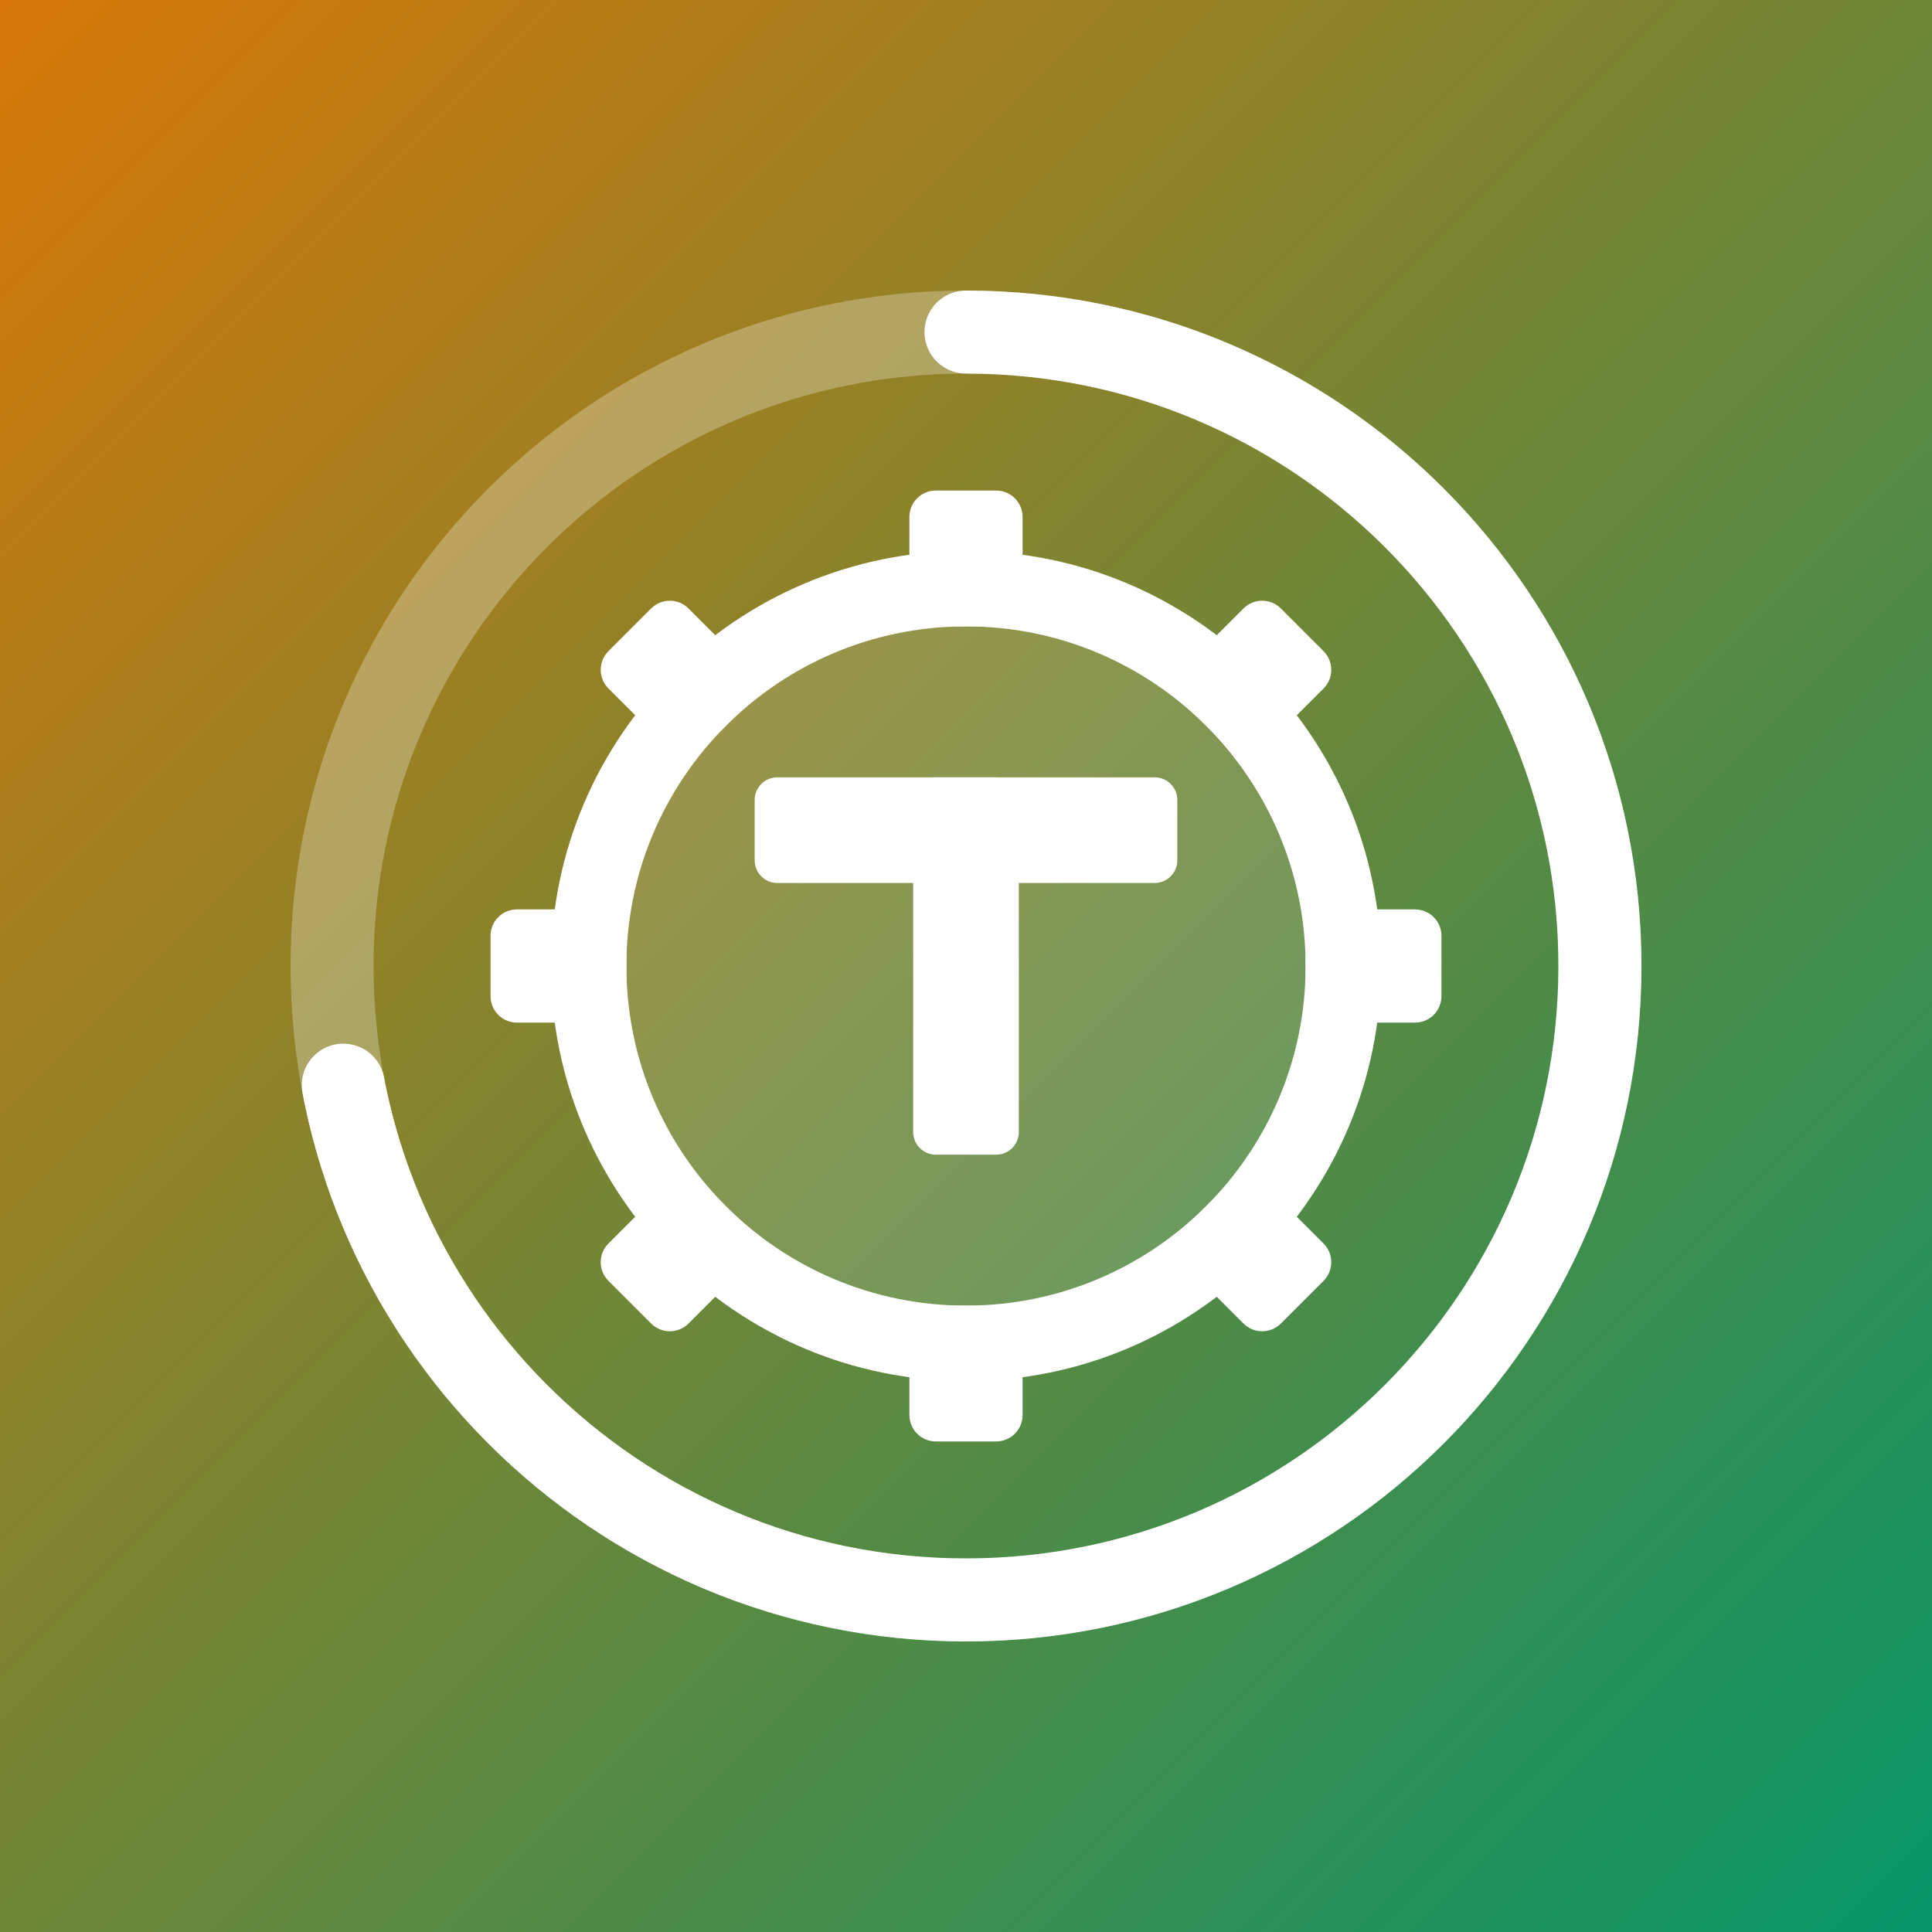
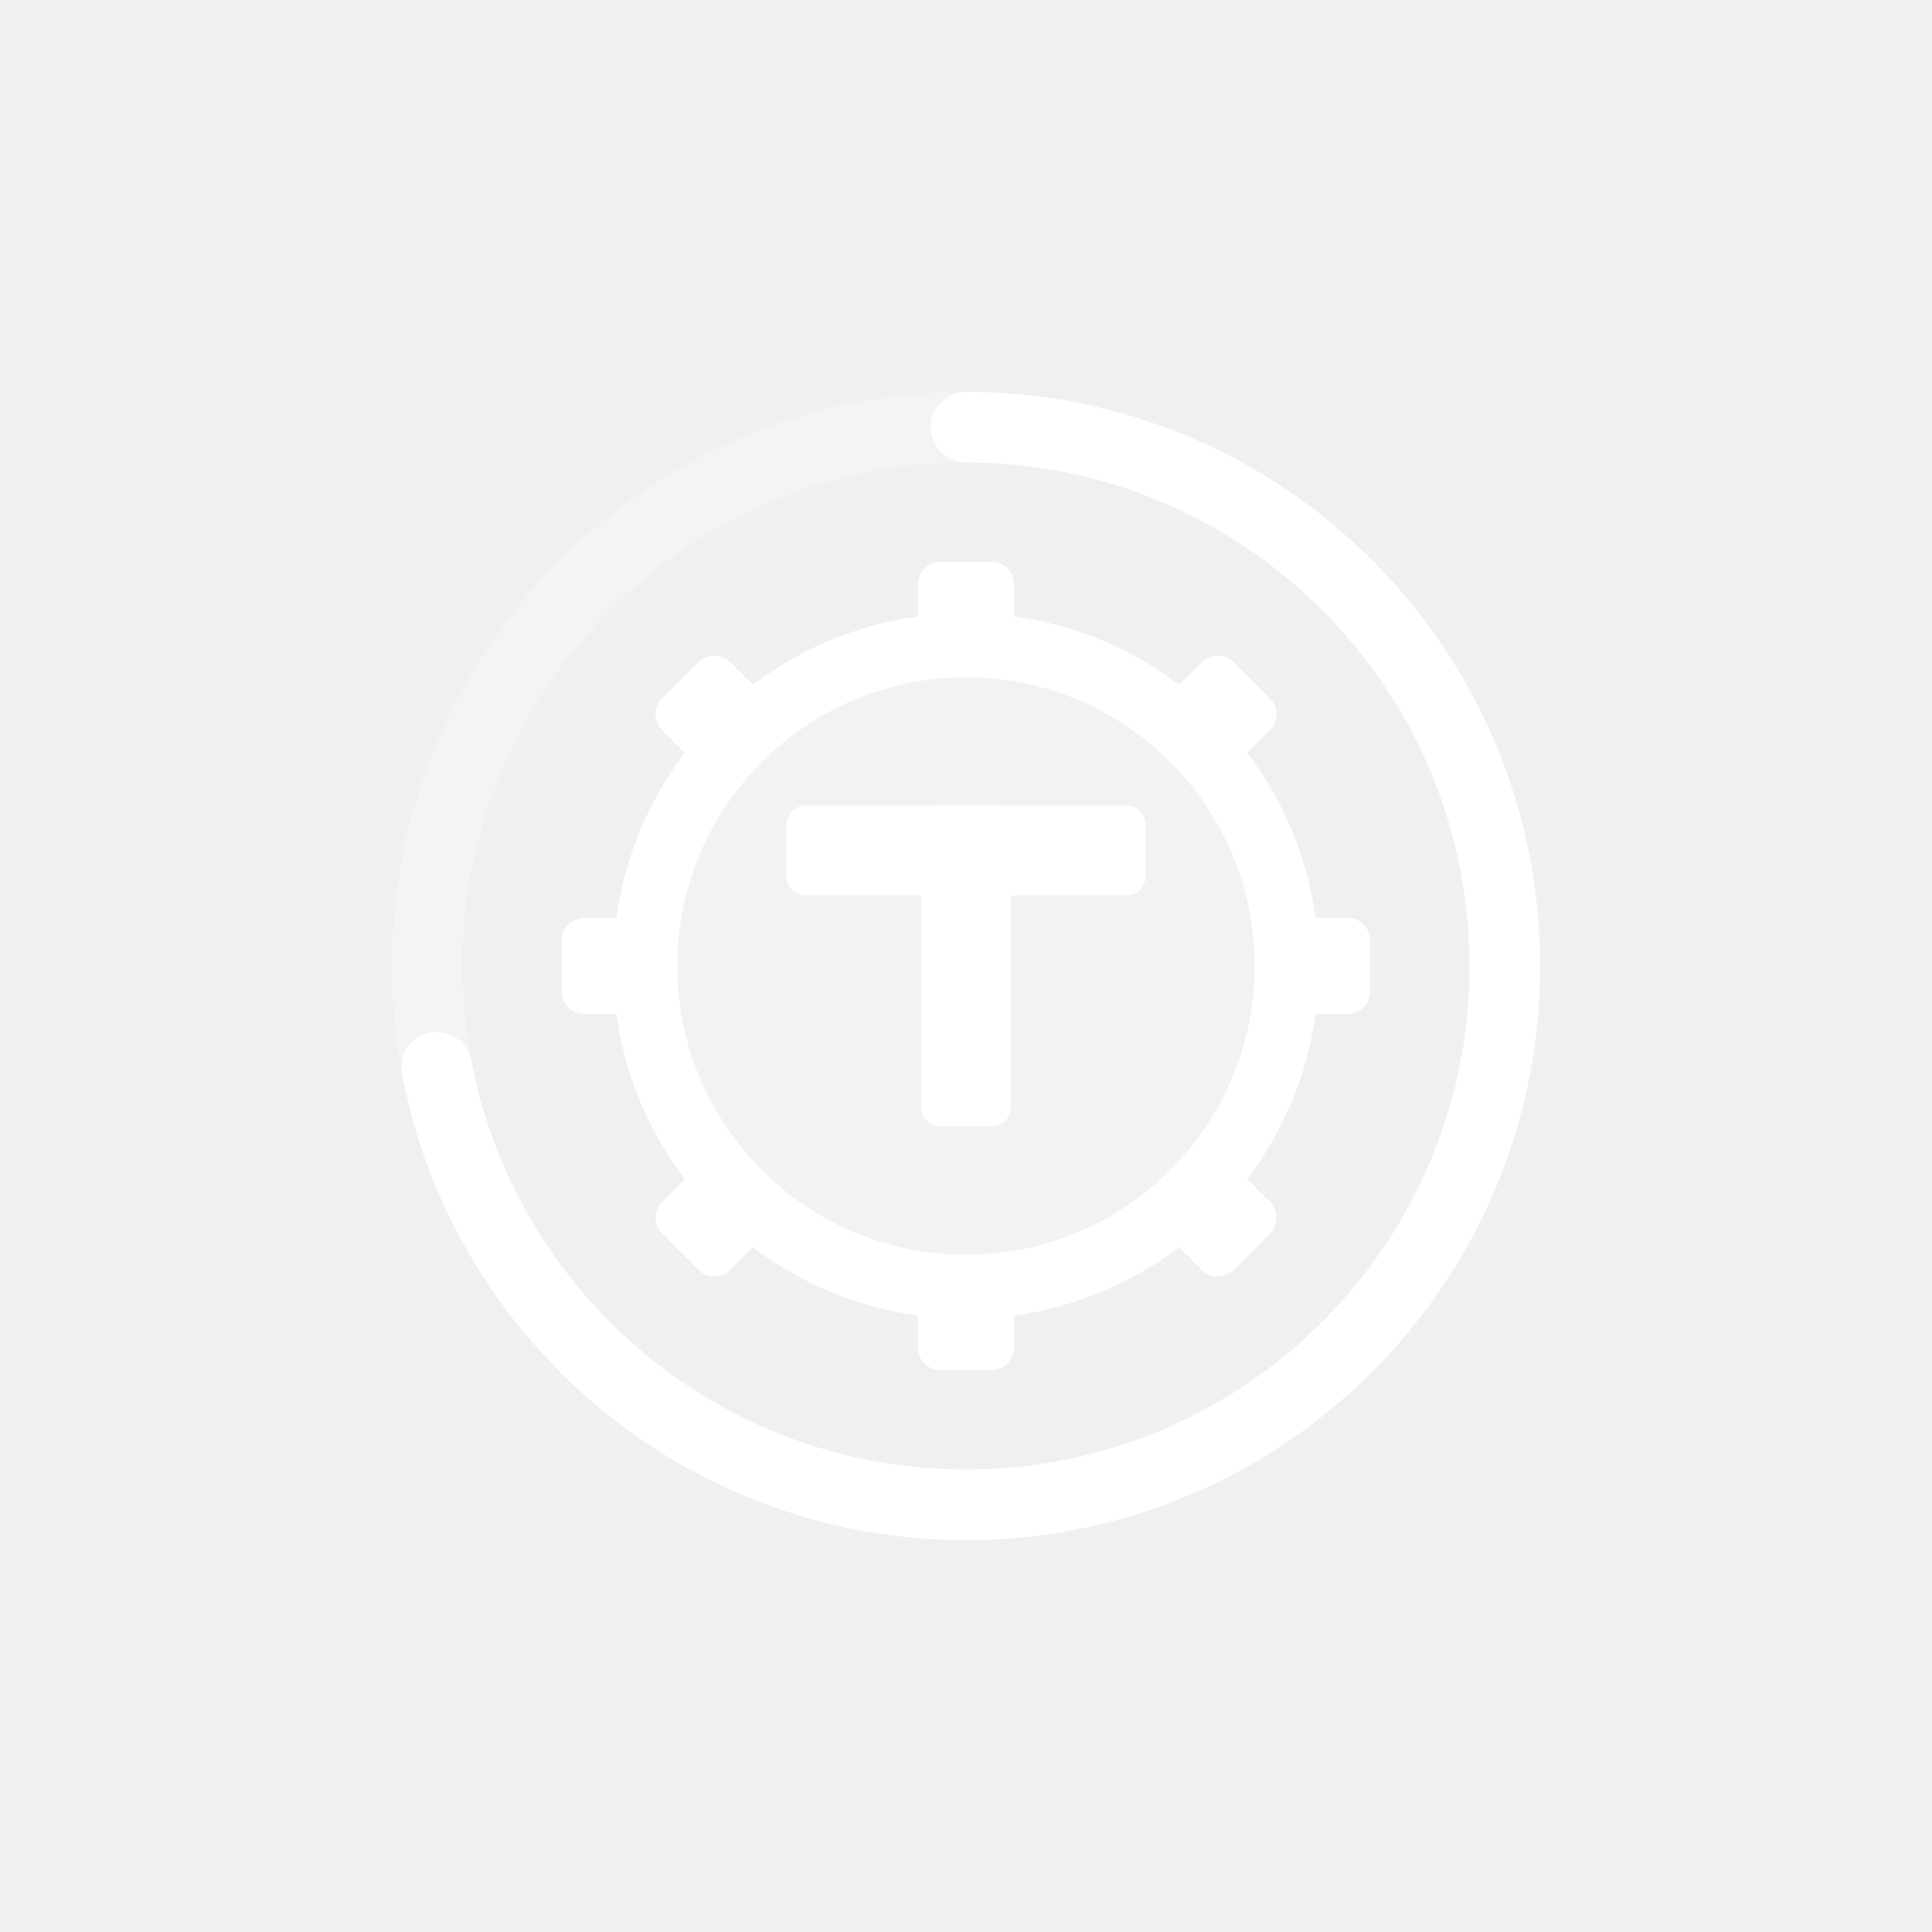
<svg xmlns="http://www.w3.org/2000/svg" viewBox="0 0 512 512" width="512" height="512">
-   <defs>
-     <linearGradient id="bg" x1="0" y1="0" x2="1" y2="1">
-       <stop offset="0" stop-color="#D97706" />
-       <stop offset="1" stop-color="#059669" />
-     </linearGradient>
-   </defs>
-   <rect width="512" height="512" fill="url(#bg)" />
-   <g id="mark">
+   <g transform="translate(256 256) scale(0.85) translate(-256 -256)">
    <circle cx="256" cy="256" r="168" fill="none" stroke="#FFFFFF" stroke-opacity="0.28" stroke-width="22" />
    <circle cx="256" cy="256" r="168" fill="none" stroke="#FFFFFF" stroke-width="22" stroke-linecap="round" stroke-dasharray="760 1056" transform="rotate(-90 256 256)" />
    <g fill="#FFFFFF">
      <rect id="tooth" x="241" y="130" width="30" height="36" rx="7" />
      <use href="#tooth" transform="rotate(45 256 256)" />
      <use href="#tooth" transform="rotate(90 256 256)" />
      <use href="#tooth" transform="rotate(135 256 256)" />
      <use href="#tooth" transform="rotate(180 256 256)" />
      <use href="#tooth" transform="rotate(225 256 256)" />
      <use href="#tooth" transform="rotate(270 256 256)" />
      <use href="#tooth" transform="rotate(315 256 256)" />
    </g>
    <circle cx="256" cy="256" r="100" fill="#FFFFFF" fill-opacity="0.14" stroke="#FFFFFF" stroke-width="20" />
    <g fill="#FFFFFF">
      <rect x="200" y="206" width="112" height="28" rx="6" />
      <rect x="242" y="206" width="28" height="100" rx="6" />
    </g>
  </g>
</svg>
